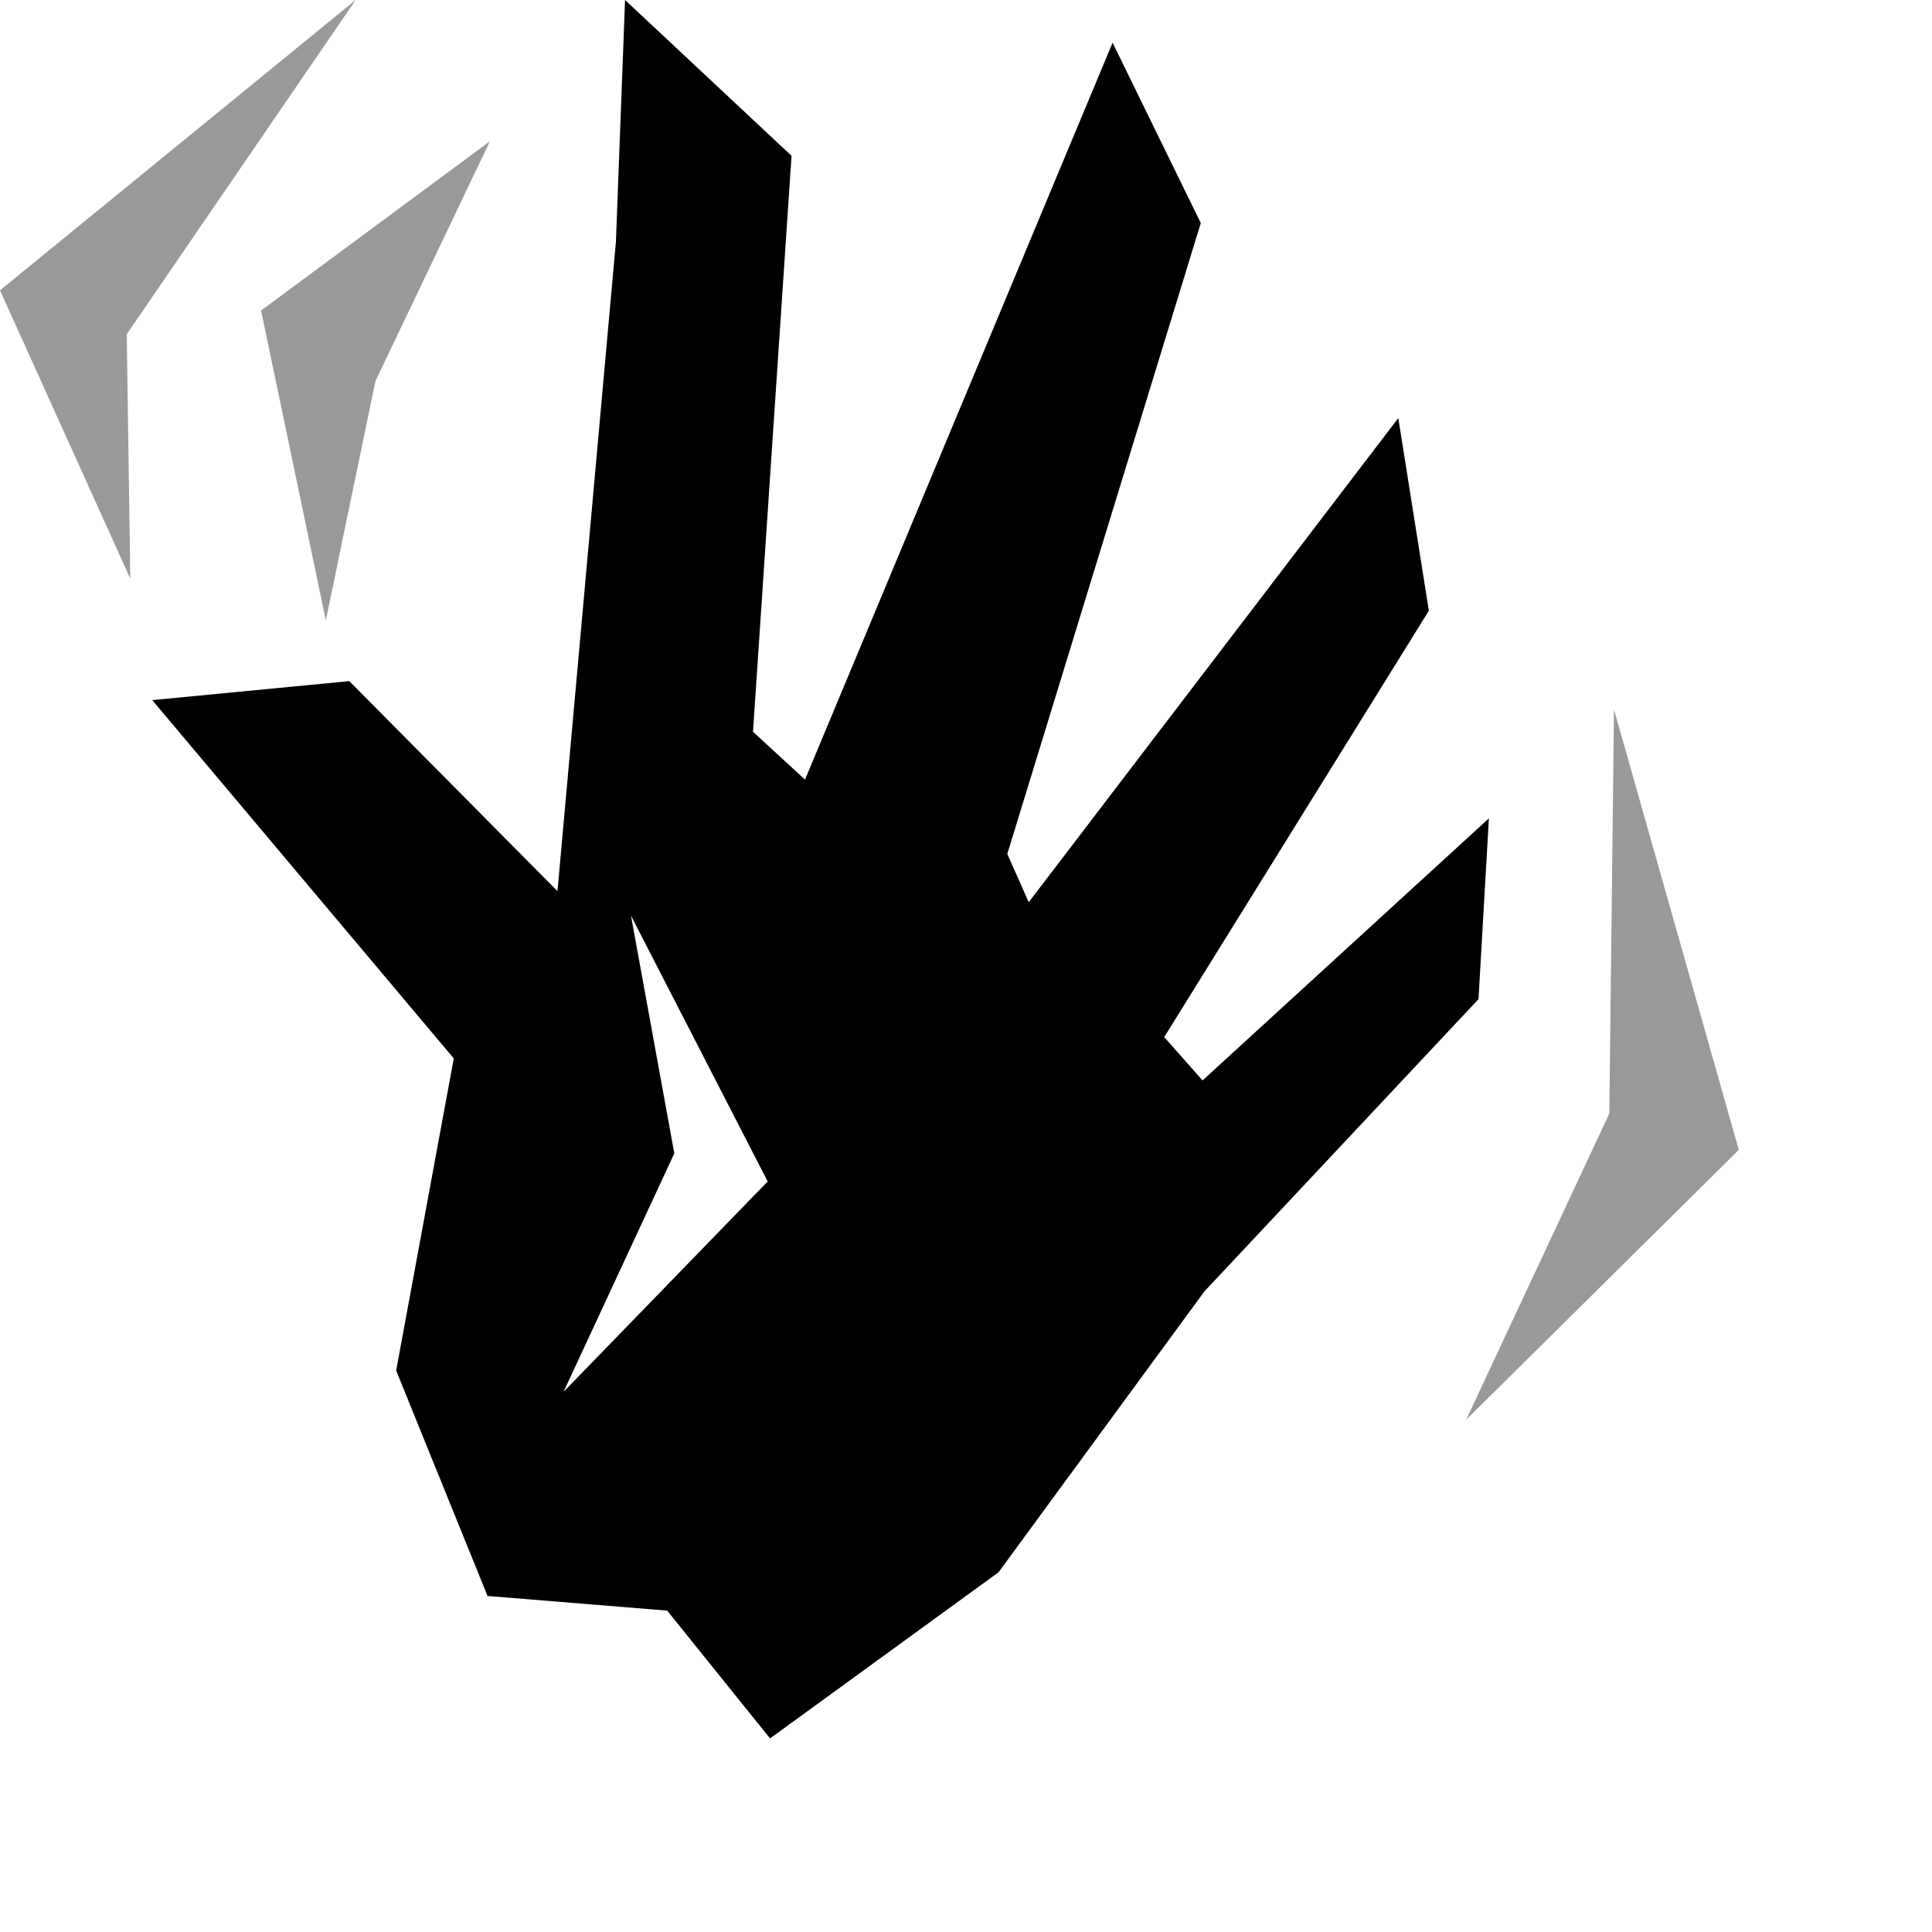
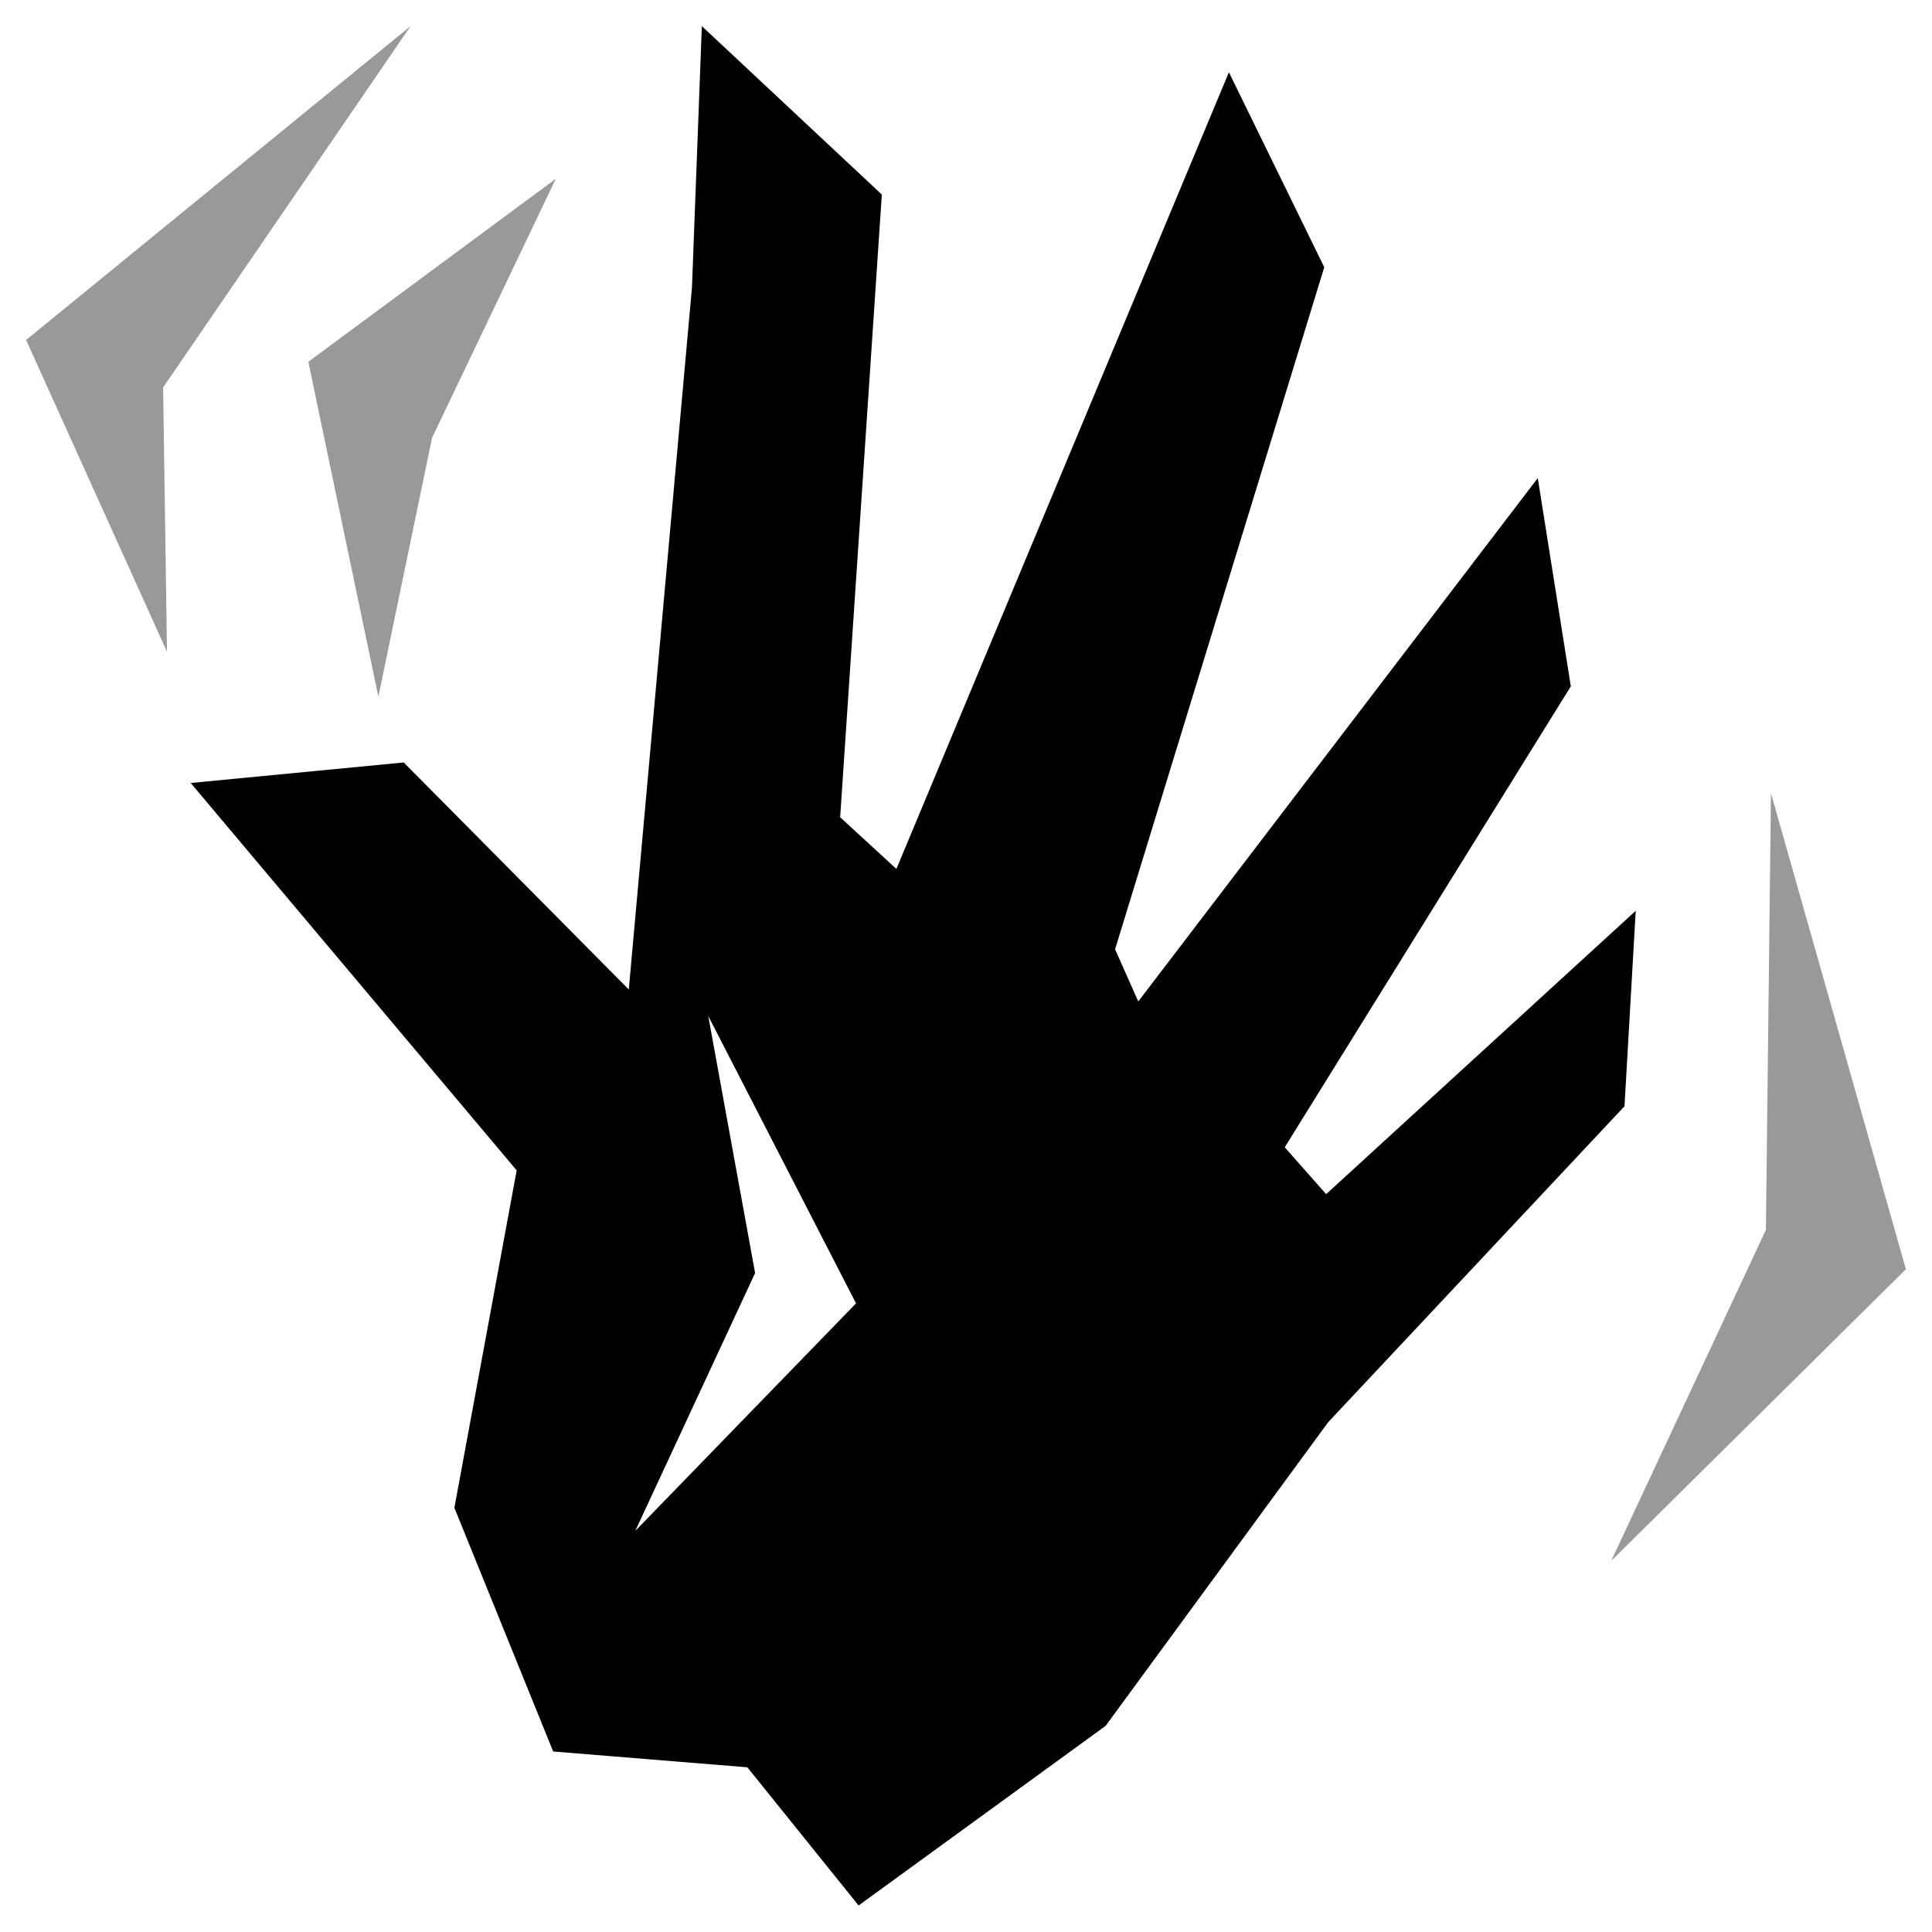
- <svg xmlns="http://www.w3.org/2000/svg" viewBox="0 0 40 40" fill="none">
+ <svg xmlns="http://www.w3.org/2000/svg" viewBox="-0.5 -0.5 37 37" fill="none">
  <path d="M 10.144 2.924 L 5.405 6.429 L 6.746 12.842 L 7.774 7.886 Z M 7.363 0 L 0 6.011 L 2.698 11.981 L 2.624 6.92 Z M 33.417 14.693 L 36 23.807 L 30.356 29.393 L 33.319 23.054 L 33.416 14.693 Z" fill="currentColor" opacity="0.4" />
  <path d="M 24.894 22.365 L 24.104 21.472 L 29.583 12.644 L 28.95 8.656 L 21.299 18.679 L 20.855 17.68 L 24.861 4.618 L 23.035 0.884 L 16.667 16.141 L 15.59 15.151 L 16.388 3.226 L 12.941 0 L 12.752 5.004 L 11.542 18.45 L 7.232 14.102 L 3.152 14.495 L 9.395 21.914 L 8.202 28.376 L 10.094 33.043 L 13.813 33.346 L 15.943 35.992 L 20.674 32.552 L 24.935 26.738 L 30.611 20.686 L 30.826 16.943 L 24.902 22.365 Z M 11.674 28.802 L 13.961 23.88 L 13.064 18.958 L 15.894 24.461 L 11.674 28.81 L 11.674 28.802 Z" fill="currentColor" />
</svg>
